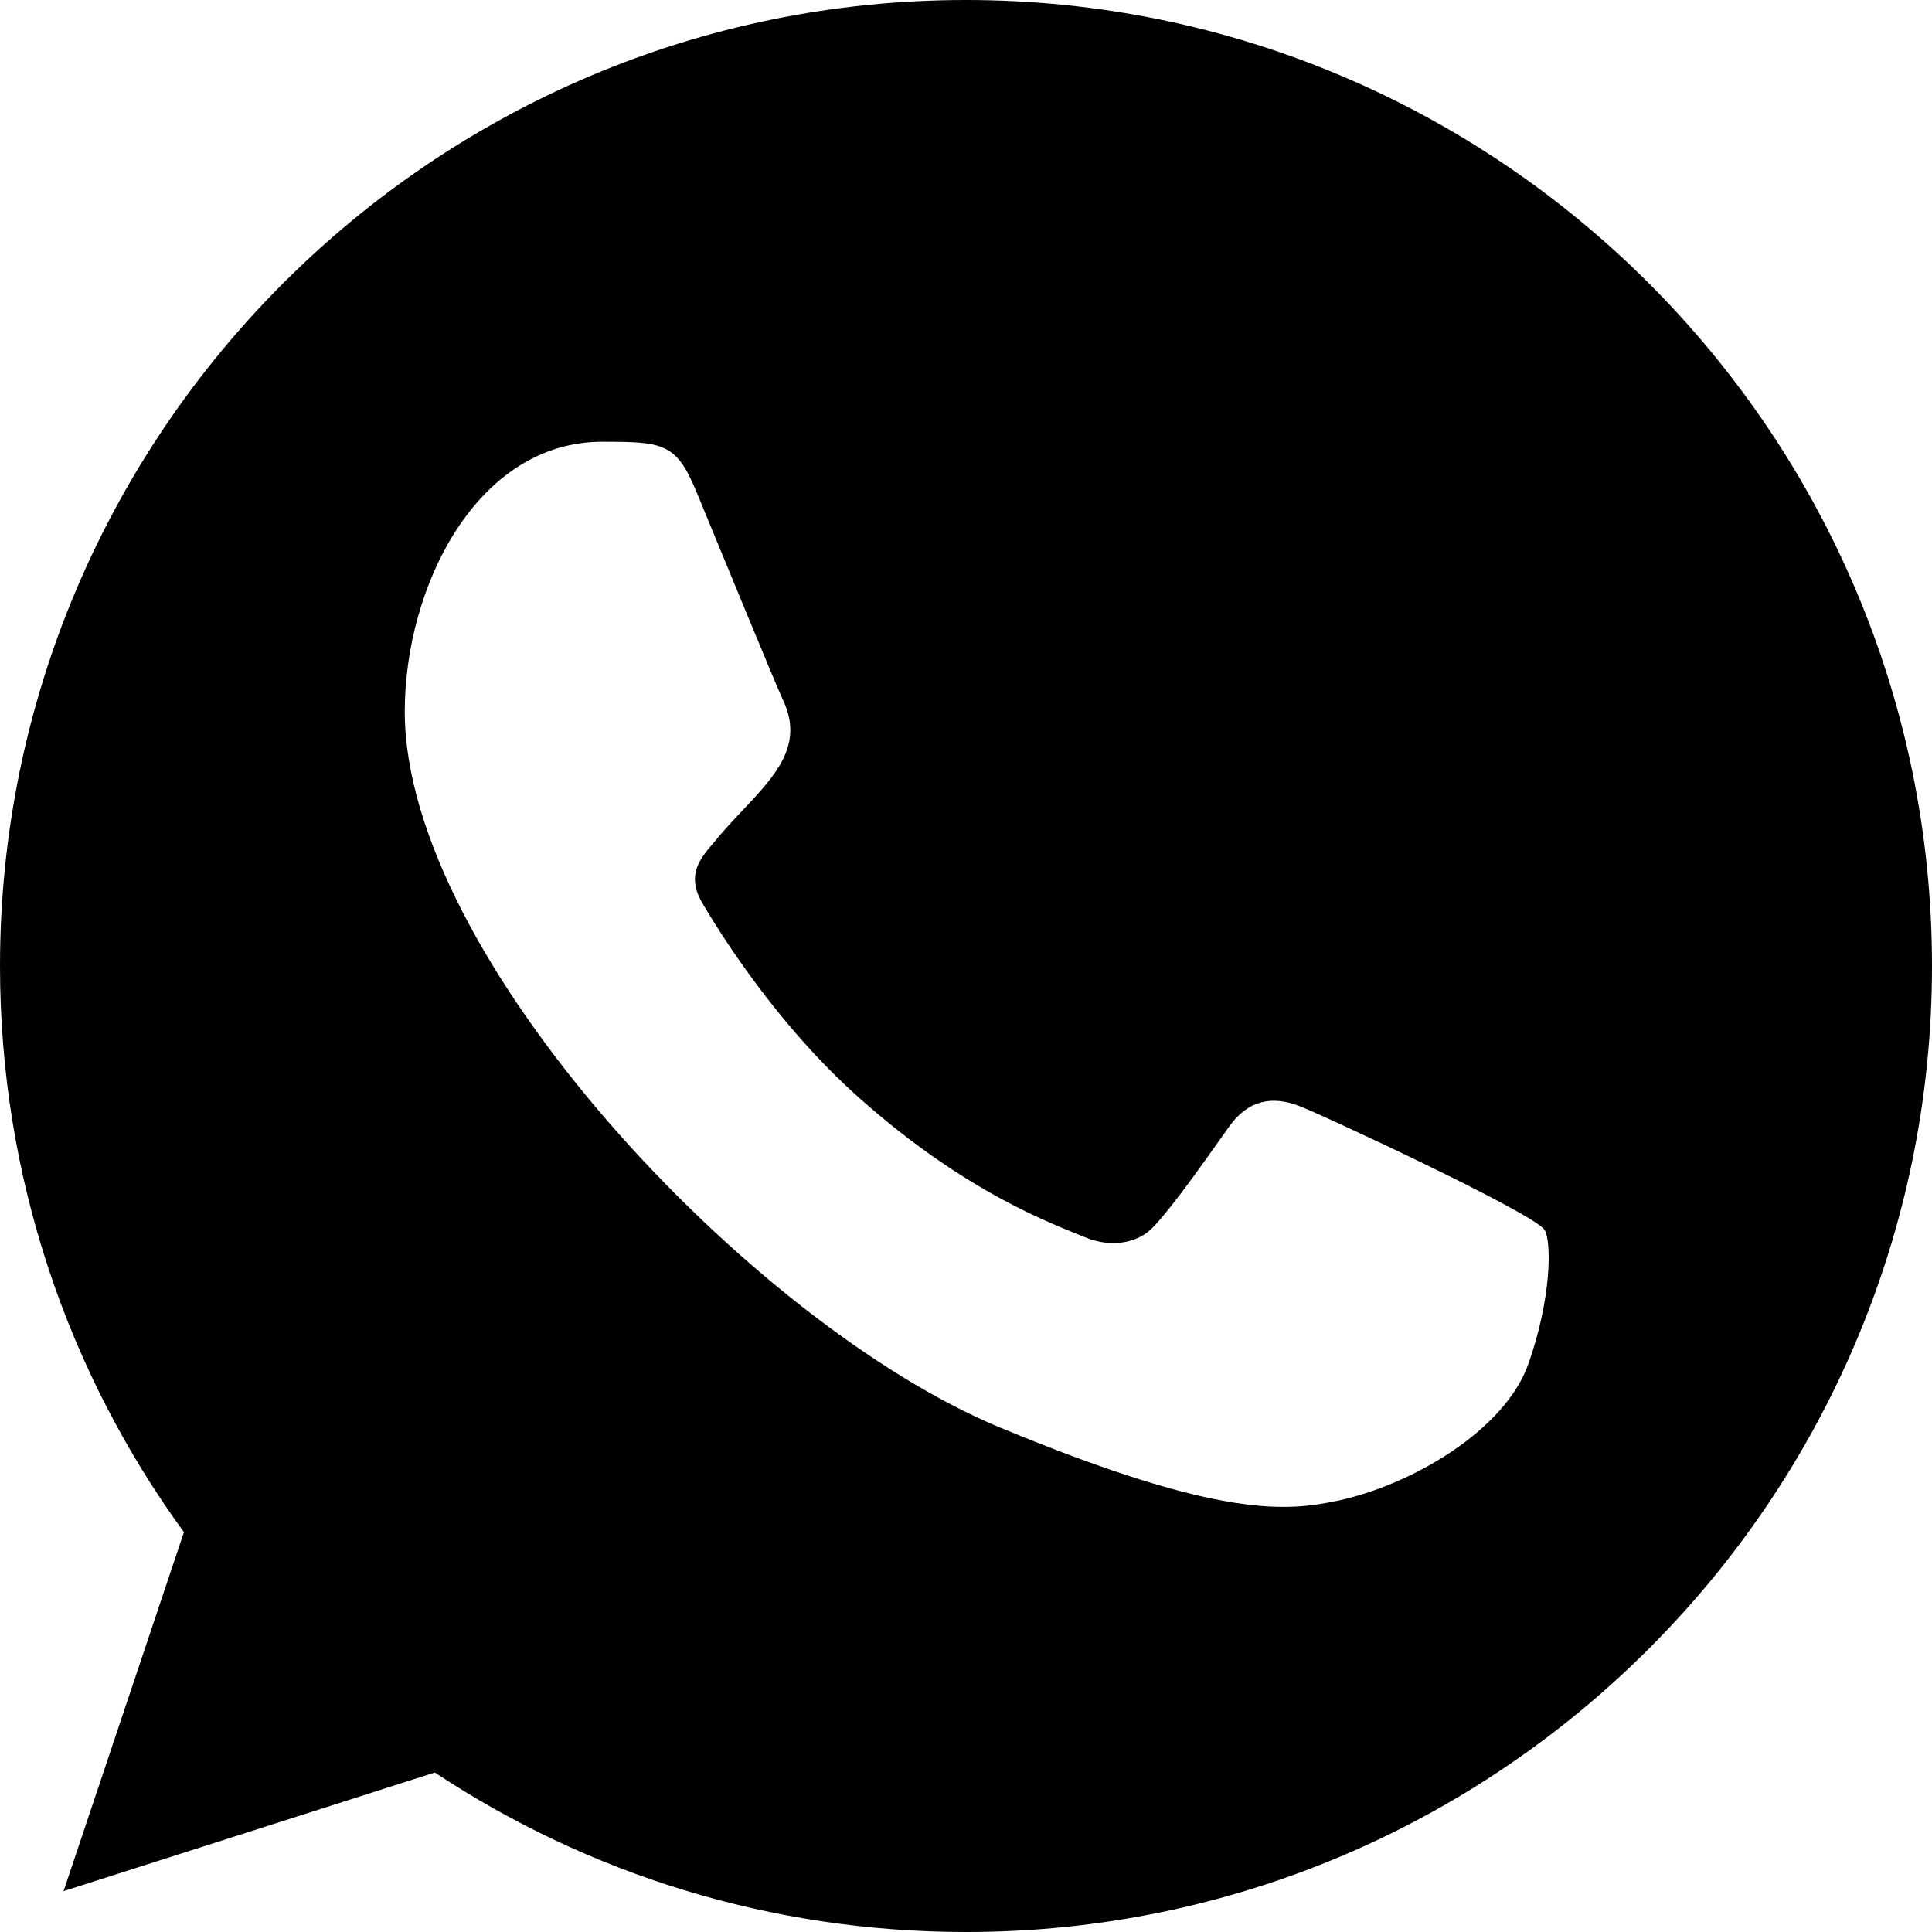
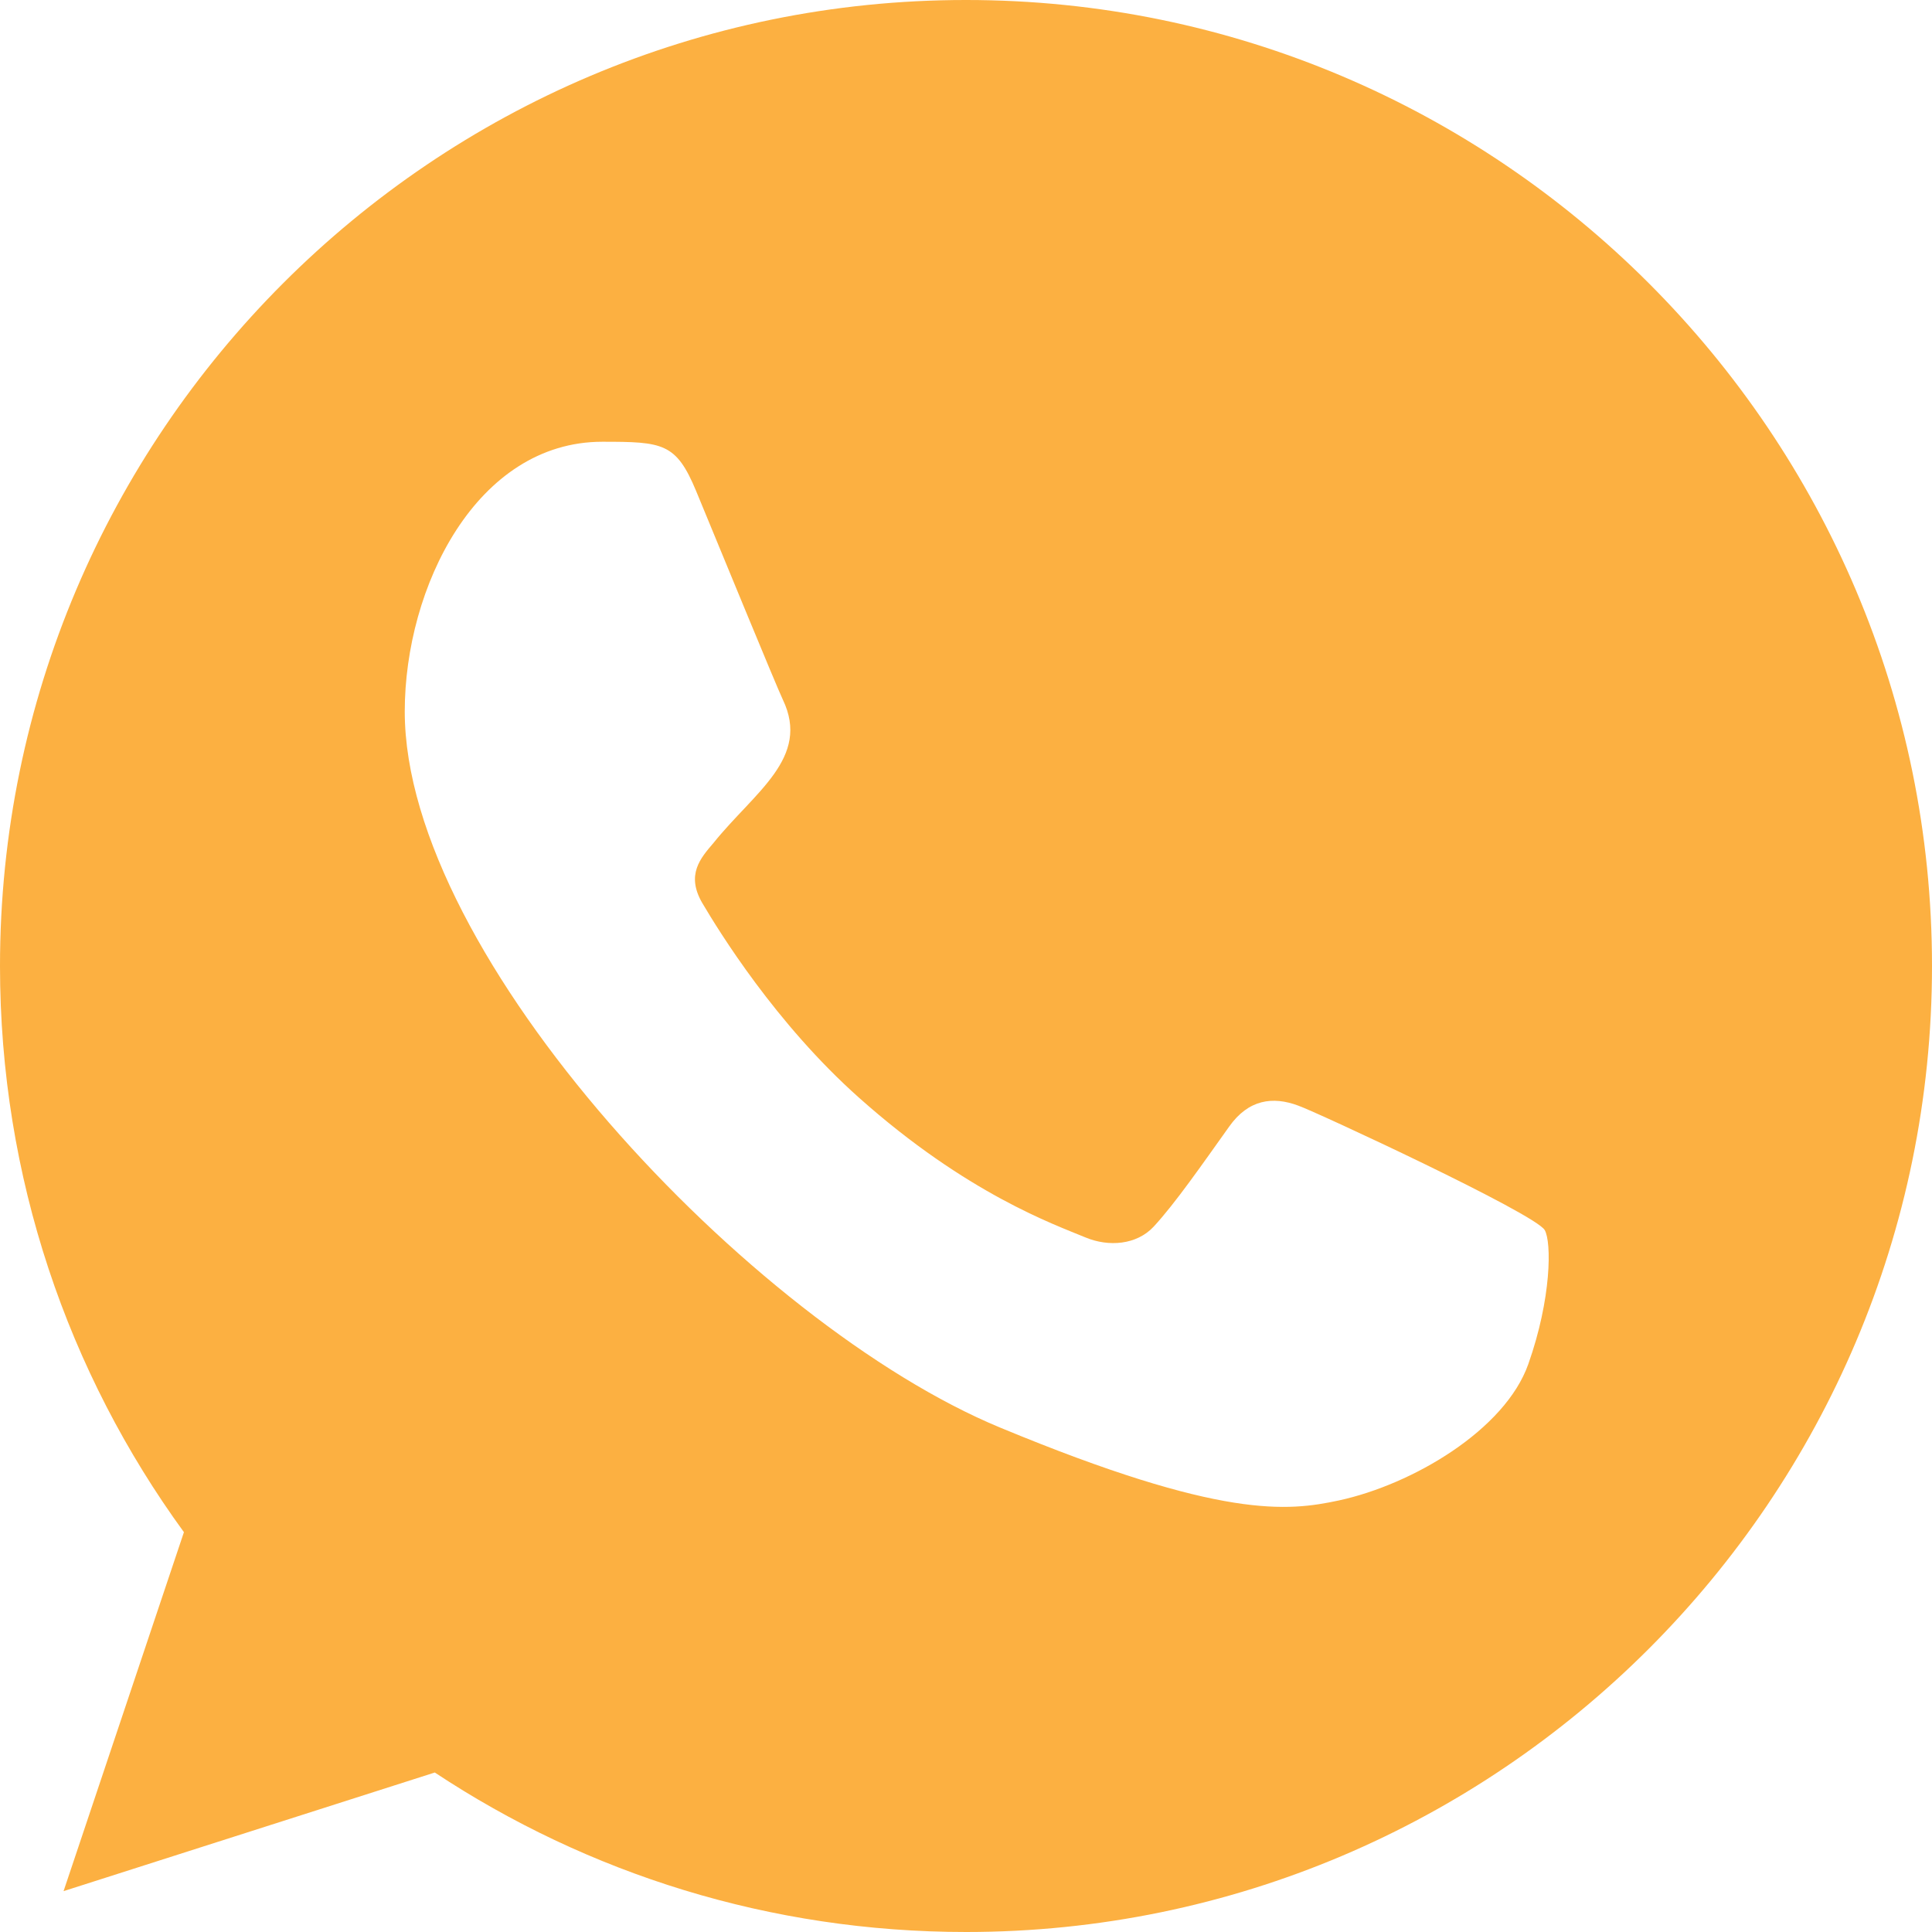
<svg xmlns="http://www.w3.org/2000/svg" width="800px" height="800px" viewBox="0 0 20 20" version="1.1">
  <defs>

</defs>
  <g id="Page-1" stroke="none" stroke-width="1" fill="none" fill-rule="evenodd">
-     <g id="Dribbble-Light-Preview" transform="translate(-300, -7599)" fill="#000000">
+     <g id="Dribbble-Light-Preview" transform="translate(-300, -7599)" fill="#FCB041">
      <g id="icons" transform="translate(56, 160)">
        <path d="M259.821,7453.121 C259.58,7453.803 258.622,7454.368 257.858,7454.533 C257.335,7454.644 256.653,7454.732 254.355,7453.779 C251.774,7452.71 248.19,7448.901 248.19,7446.366 C248.19,7445.076 248.934,7443.573 250.235,7443.573 C250.861,7443.573 250.999,7443.585 251.205,7444.08 C251.446,7444.662 252.034,7446.096 252.104,7446.243 C252.393,7446.846 251.81,7447.199 251.387,7447.725 C251.252,7447.883 251.099,7448.054 251.27,7448.348 C251.44,7448.636 252.028,7449.594 252.892,7450.363 C254.008,7451.358 254.913,7451.675 255.237,7451.81 C255.478,7451.91 255.766,7451.887 255.942,7451.699 C256.165,7451.458 256.442,7451.058 256.724,7450.663 C256.923,7450.381 257.176,7450.346 257.441,7450.446 C257.62,7450.508 259.895,7451.565 259.991,7451.734 C260.062,7451.857 260.062,7452.439 259.821,7453.121 M254.002,7439 L253.997,7439 L253.997,7439 C248.484,7439 244,7443.485 244,7449 C244,7451.187 244.705,7453.215 245.904,7454.861 L244.658,7458.577 L248.501,7457.349 C250.082,7458.395 251.969,7459 254.002,7459 C259.515,7459 264,7454.515 264,7449 C264,7443.485 259.515,7439 254.002,7439" id="whatsapp-[#128]">

</path>
      </g>
    </g>
  </g>
</svg>
